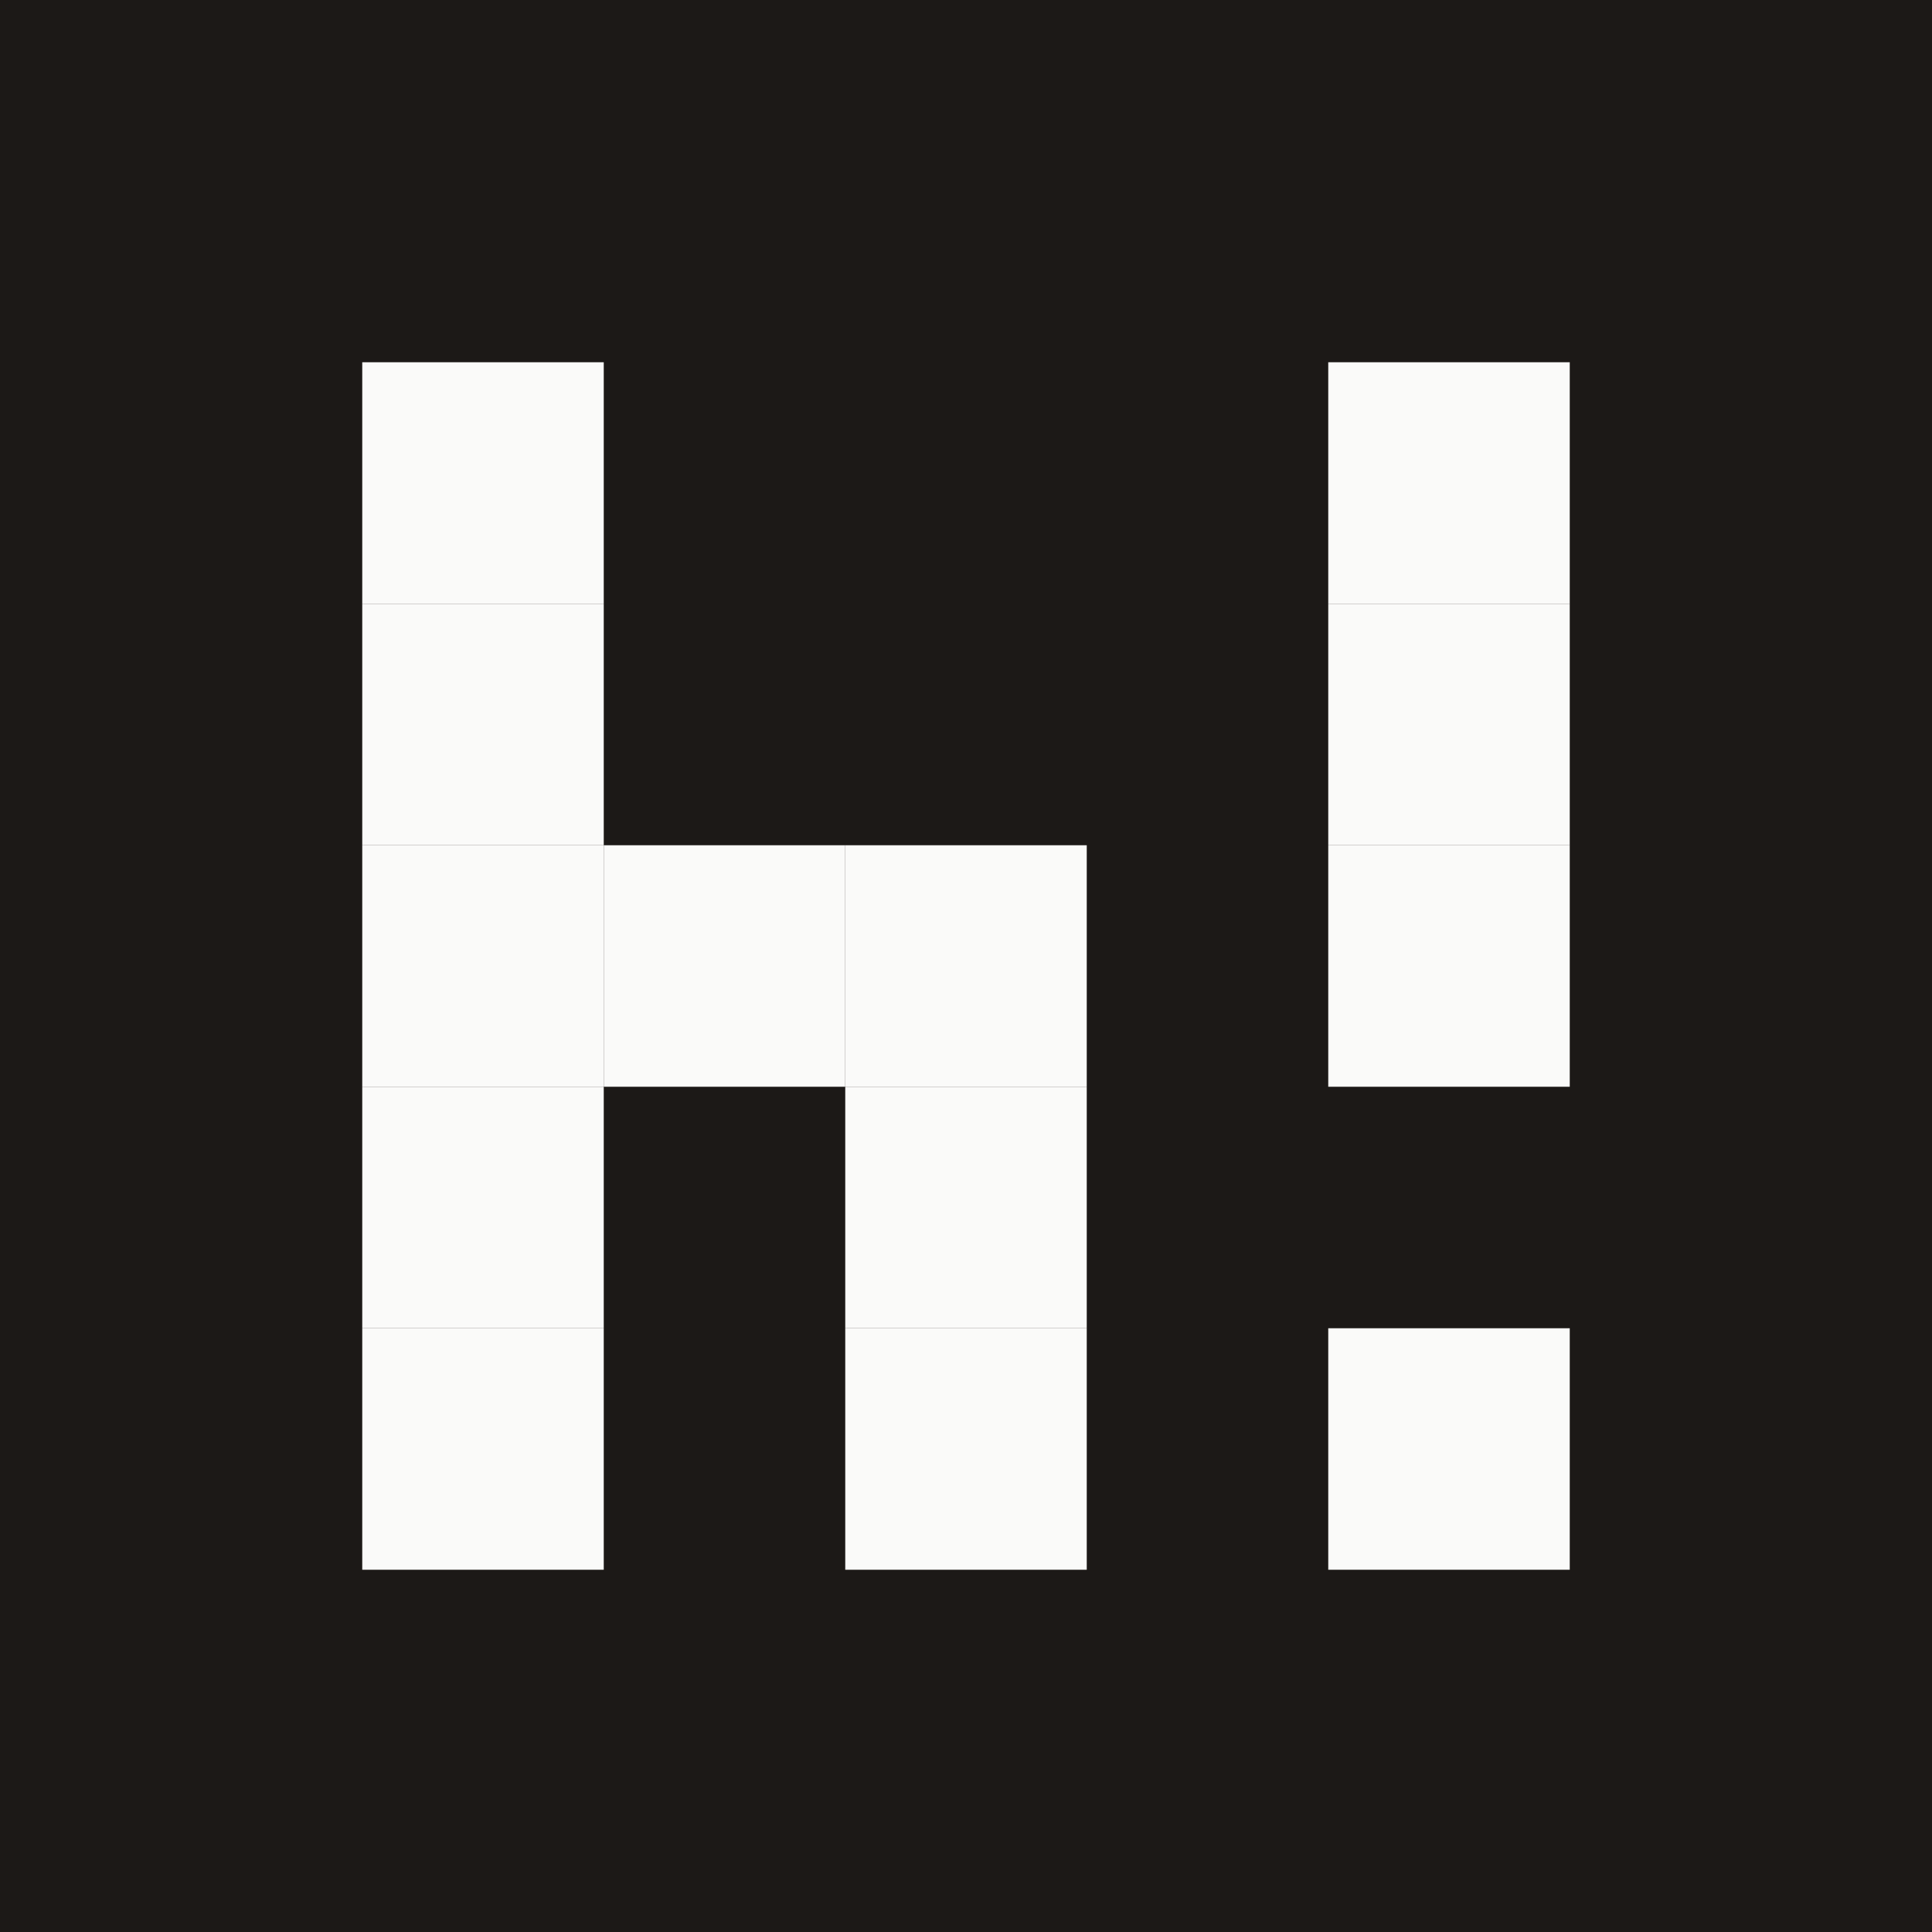
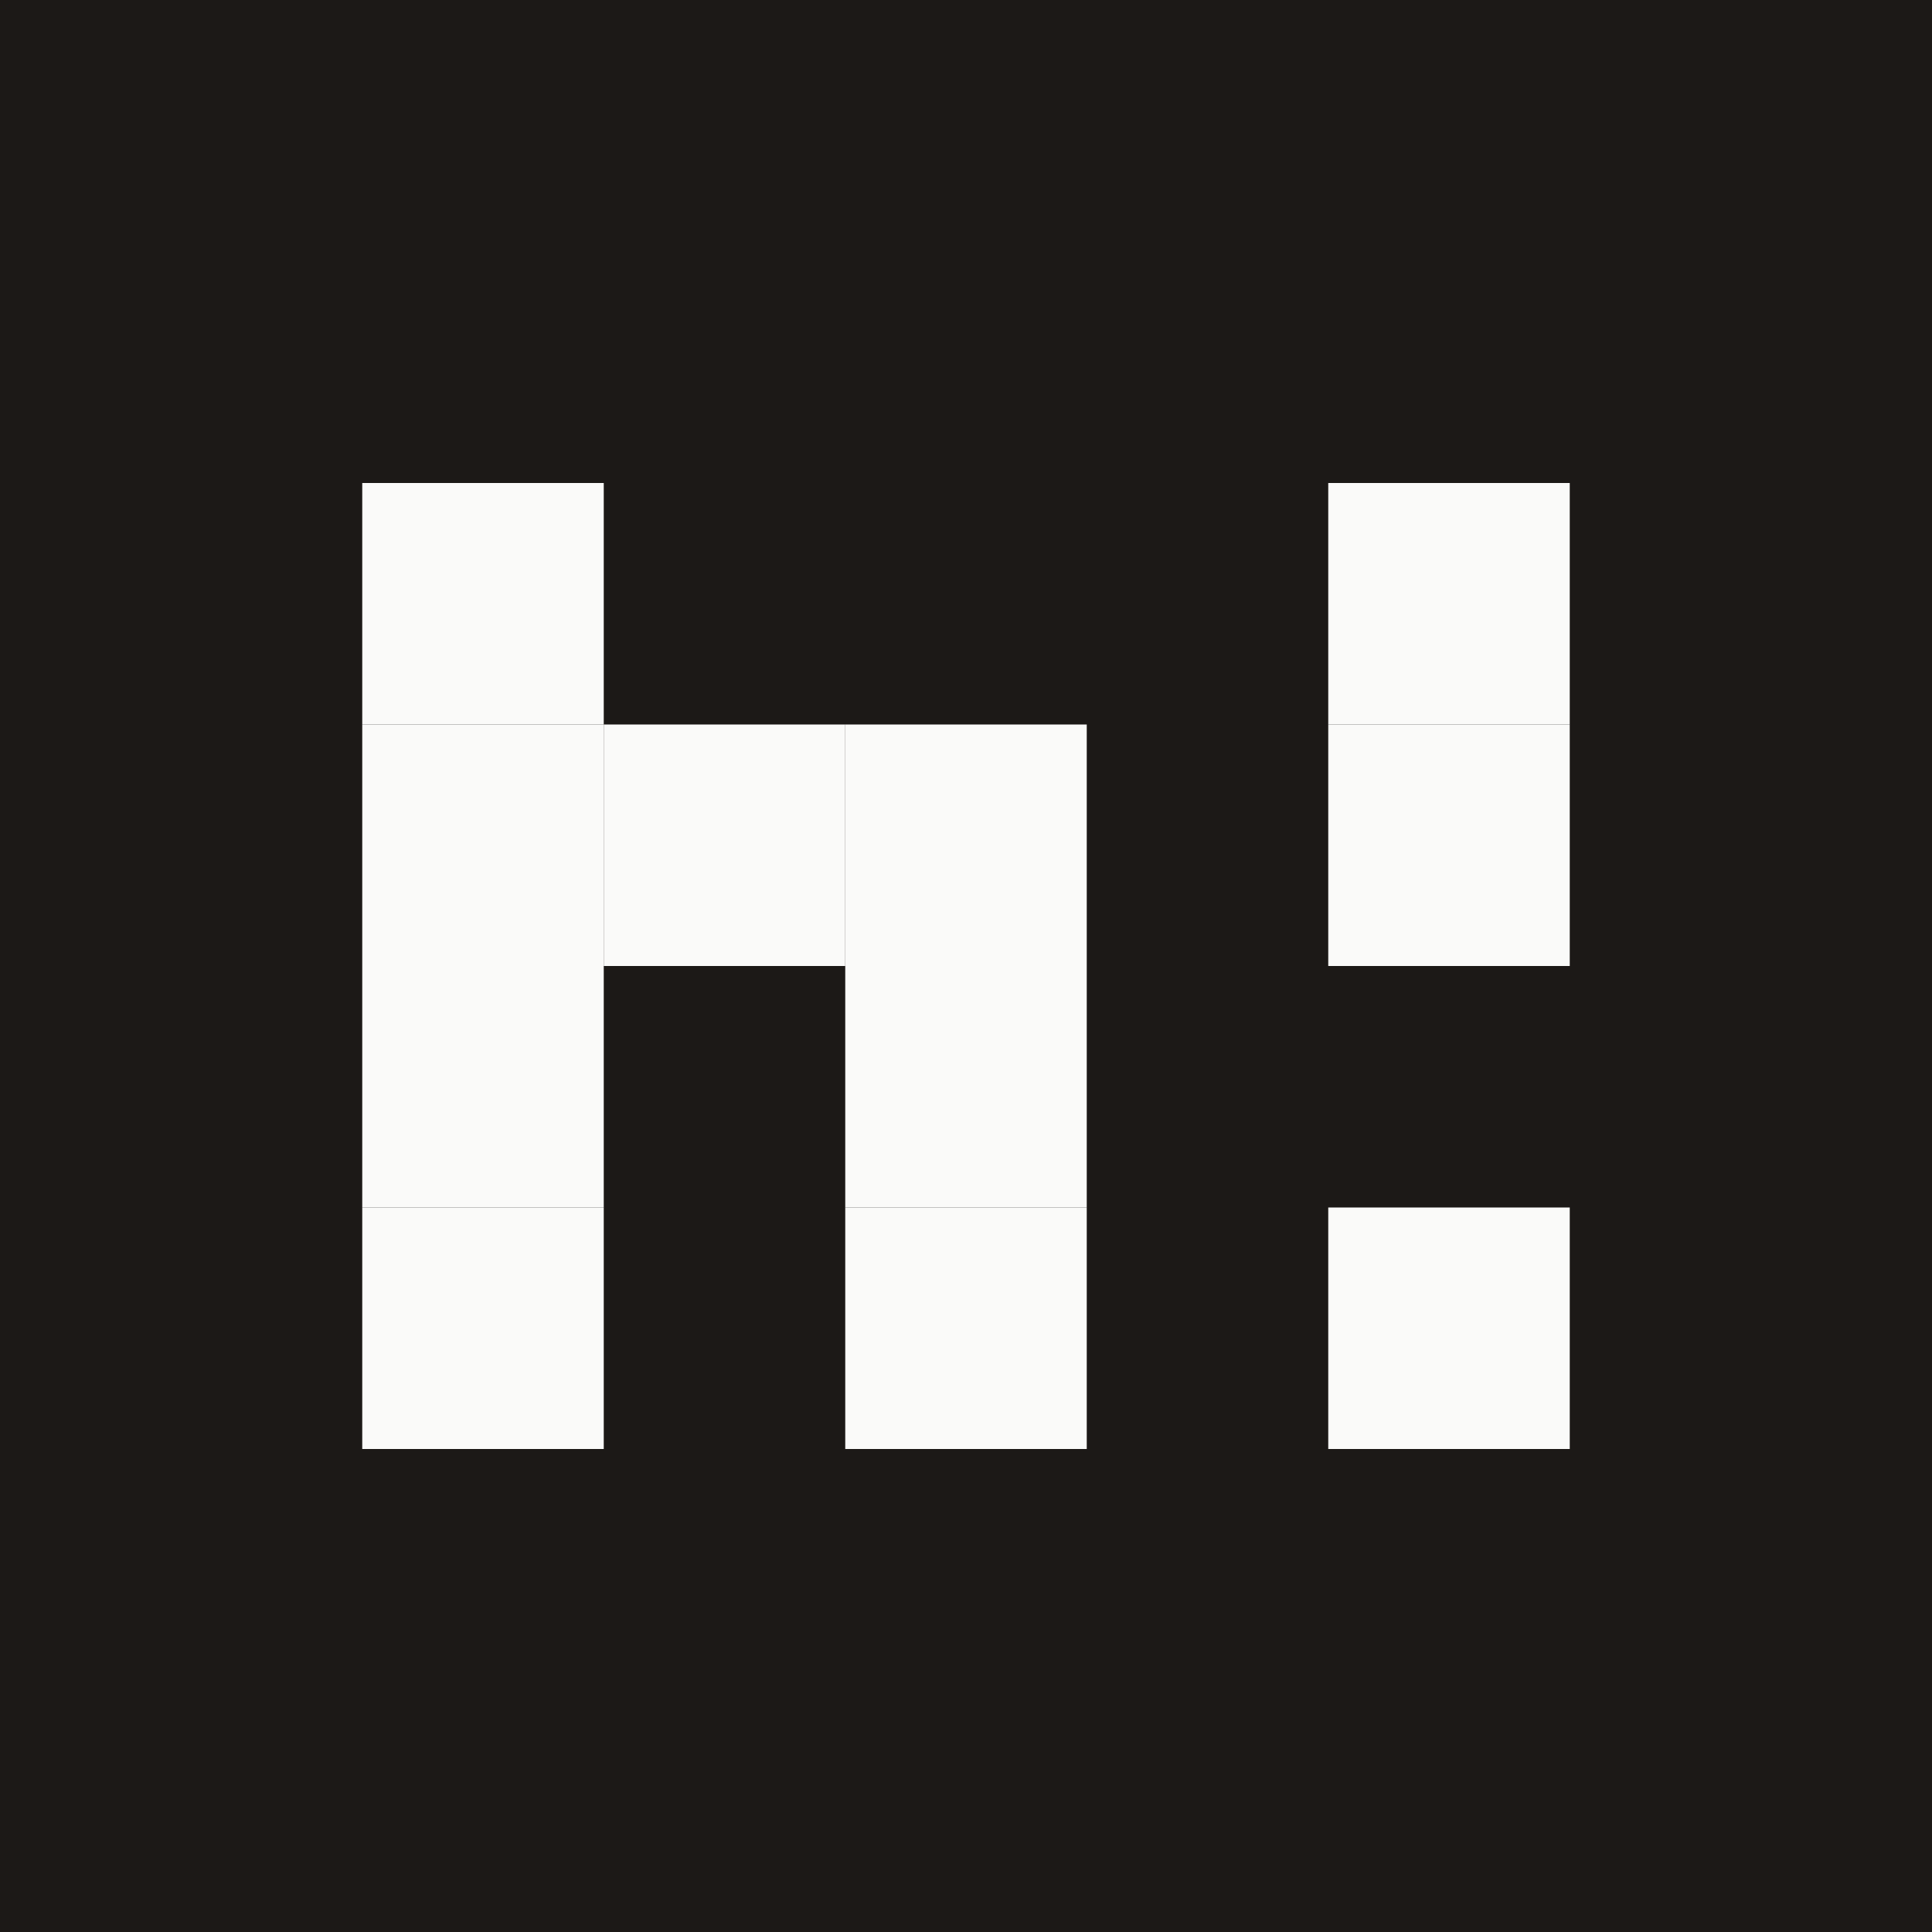
<svg xmlns="http://www.w3.org/2000/svg" width="256" height="256" viewBox="0 0 256 256" fill="none">
  <g clip-path="url(#clip0_502_2)">
    <path d="M256 0H0V256H256V0Z" fill="#1C1917" />
-     <rect x="48" y="48" width="32" height="32" fill="#FAFAF9" />
-     <rect x="48" y="80" width="32" height="32" fill="#FAFAF9" />
-     <rect x="48" y="112" width="32" height="32" fill="#FAFAF9" />
-     <rect x="80" y="112" width="32" height="32" fill="#FAFAF9" />
-     <rect x="112" y="112" width="32" height="32" fill="#FAFAF9" />
-     <rect x="48" y="144" width="32" height="32" fill="#FAFAF9" />
-     <rect x="48" y="176" width="32" height="32" fill="#FAFAF9" />
-     <rect x="112" y="144" width="32" height="32" fill="#FAFAF9" />
-     <rect x="176" y="176" width="32" height="32" fill="#FAFAF9" />
-     <rect x="176" y="112" width="32" height="32" fill="#FAFAF9" />
-     <rect x="176" y="80" width="32" height="32" fill="#FAFAF9" />
-     <rect x="176" y="48" width="32" height="32" fill="#FAFAF9" />
-     <rect x="112" y="176" width="32" height="32" fill="#FAFAF9" />
+     <rect x="48" y="64" width="32" height="32" fill="#FAFAF9" />
+     <rect x="48" y="96" width="32" height="32" fill="#FAFAF9" />
+     <rect x="80" y="96" width="32" height="32" fill="#FAFAF9" />
+     <rect x="112" y="96" width="32" height="32" fill="#FAFAF9" />
+     <rect x="48" y="128" width="32" height="32" fill="#FAFAF9" />
+     <rect x="48" y="160" width="32" height="32" fill="#FAFAF9" />
+     <rect x="112" y="128" width="32" height="32" fill="#FAFAF9" />
+     <rect x="176" y="160" width="32" height="32" fill="#FAFAF9" />
+     <rect x="176" y="96" width="32" height="32" fill="#FAFAF9" />
+     <rect x="176" y="64" width="32" height="32" fill="#FAFAF9" />
+     <rect x="112" y="160" width="32" height="32" fill="#FAFAF9" />
  </g>
  <defs>
    <clipPath id="clip0_502_2">
      <rect width="256" height="256" fill="white" />
    </clipPath>
  </defs>
</svg>
